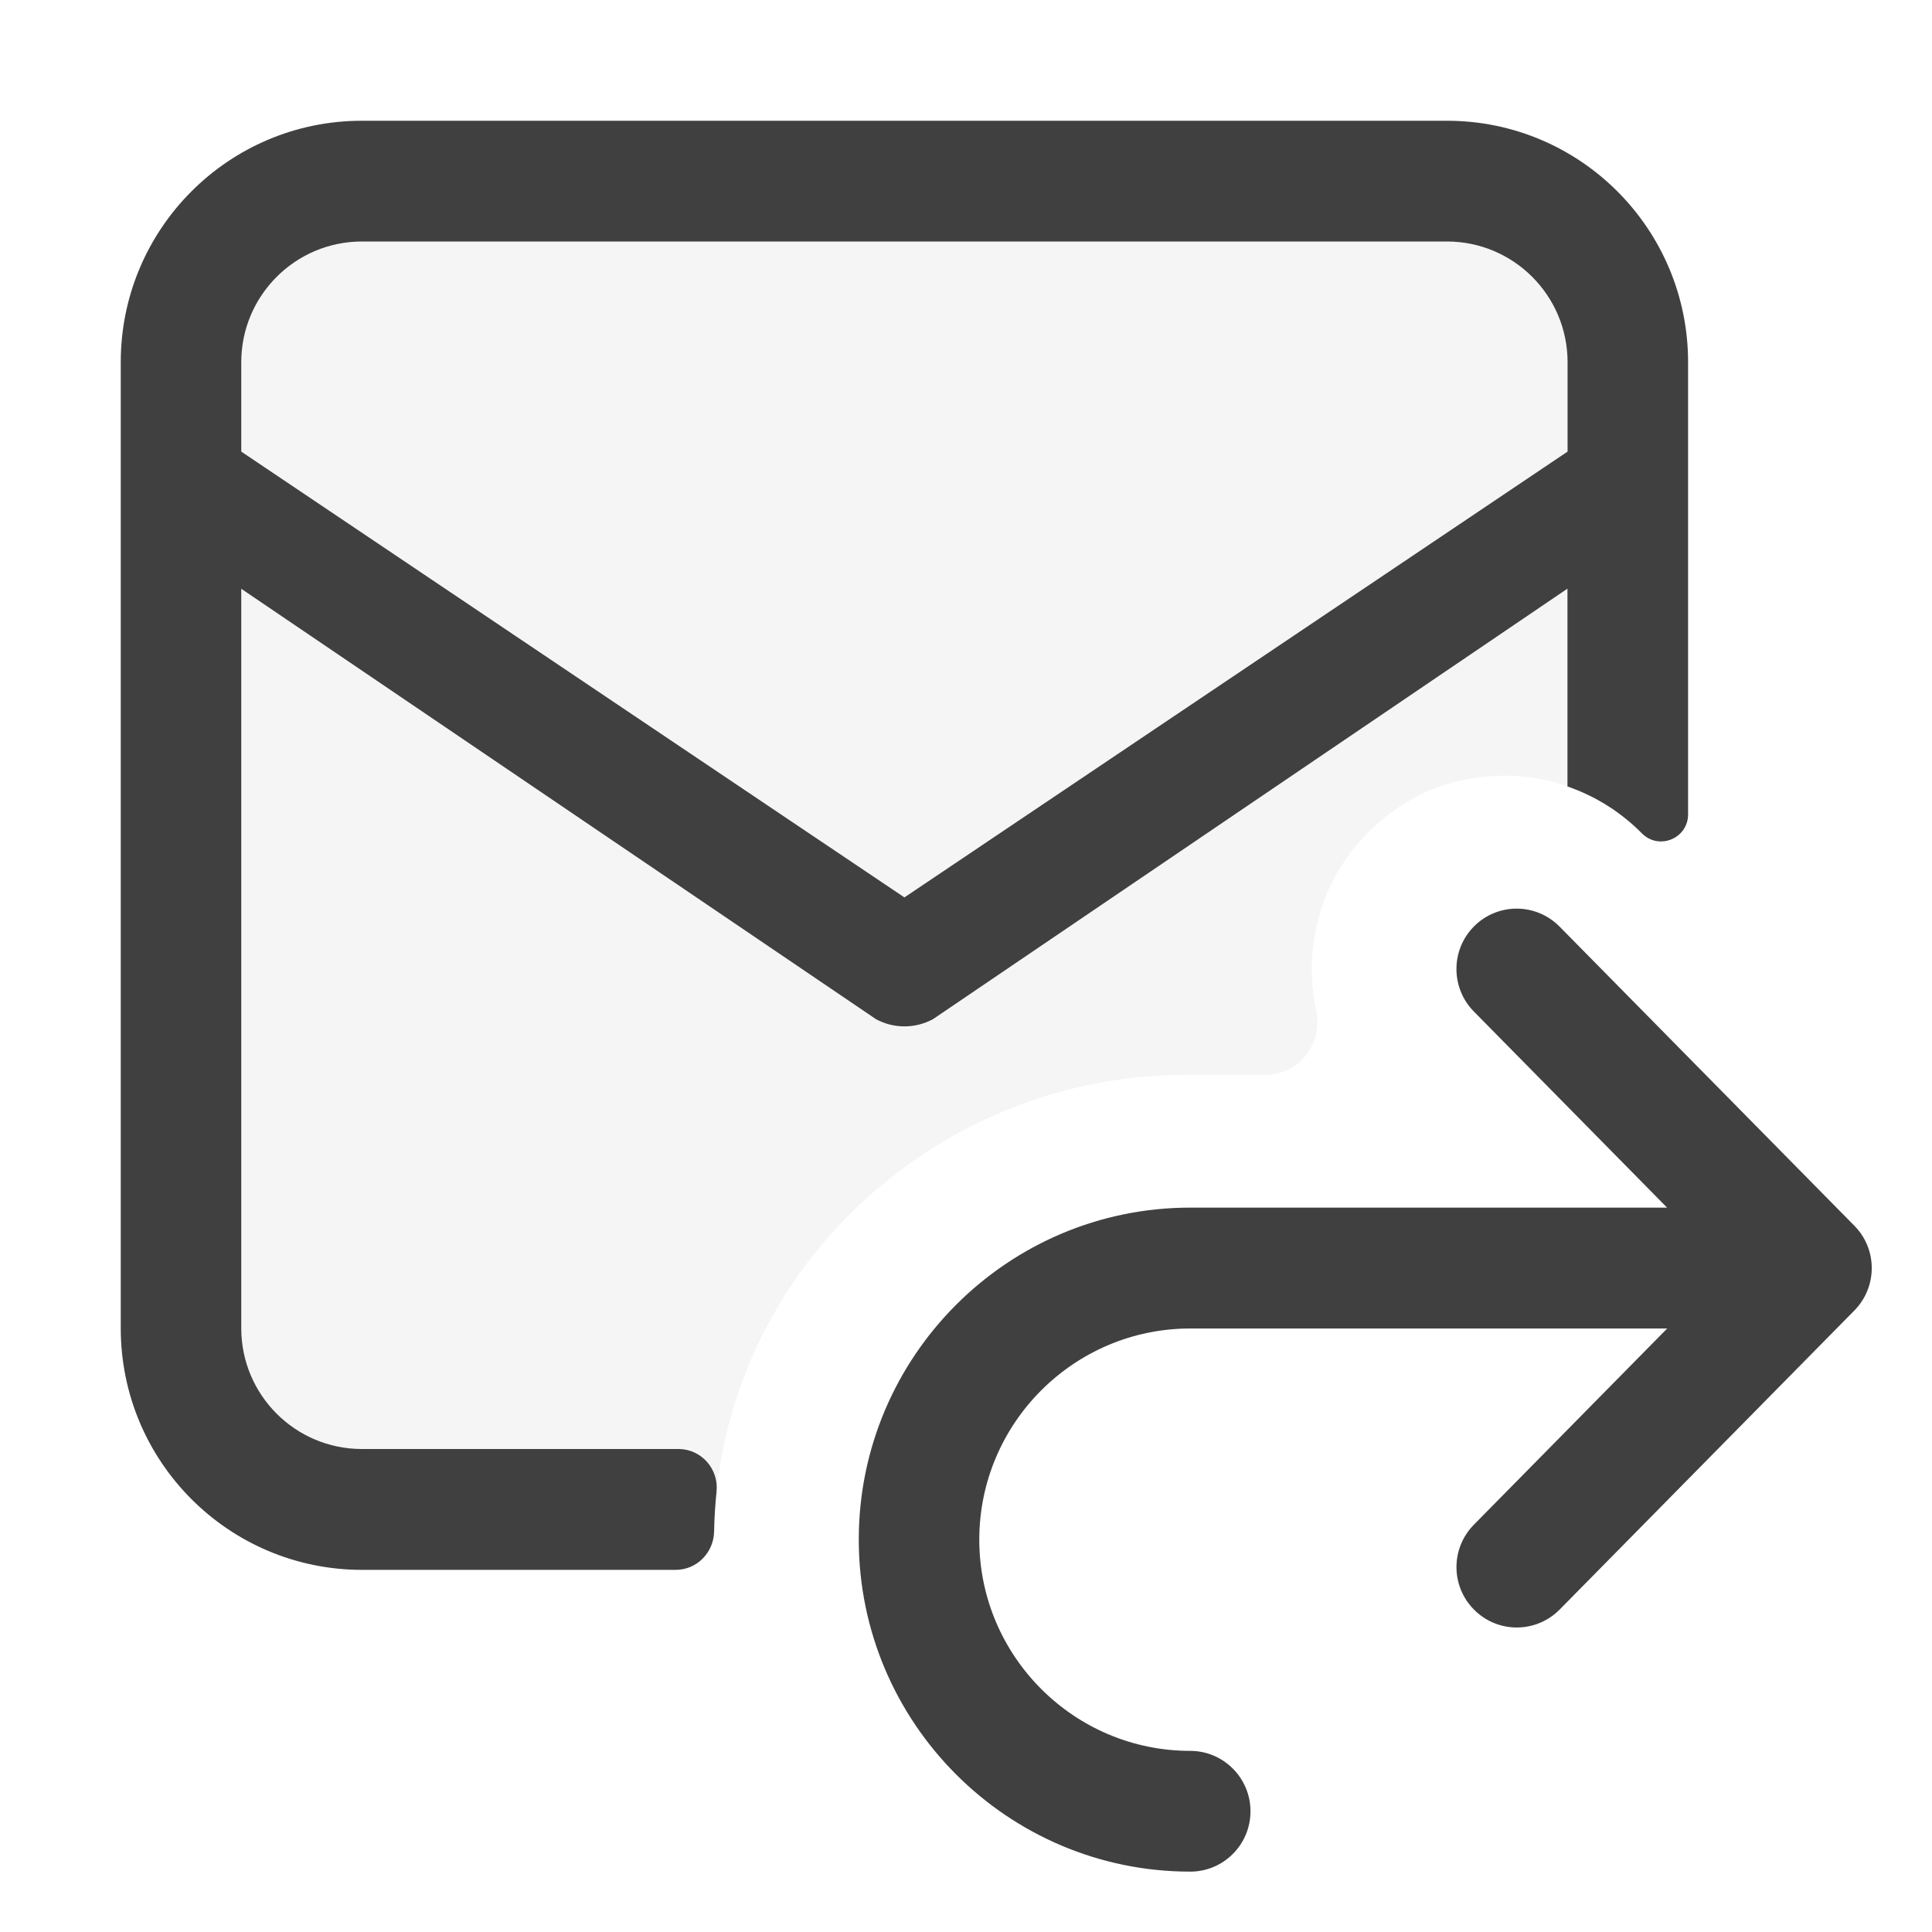
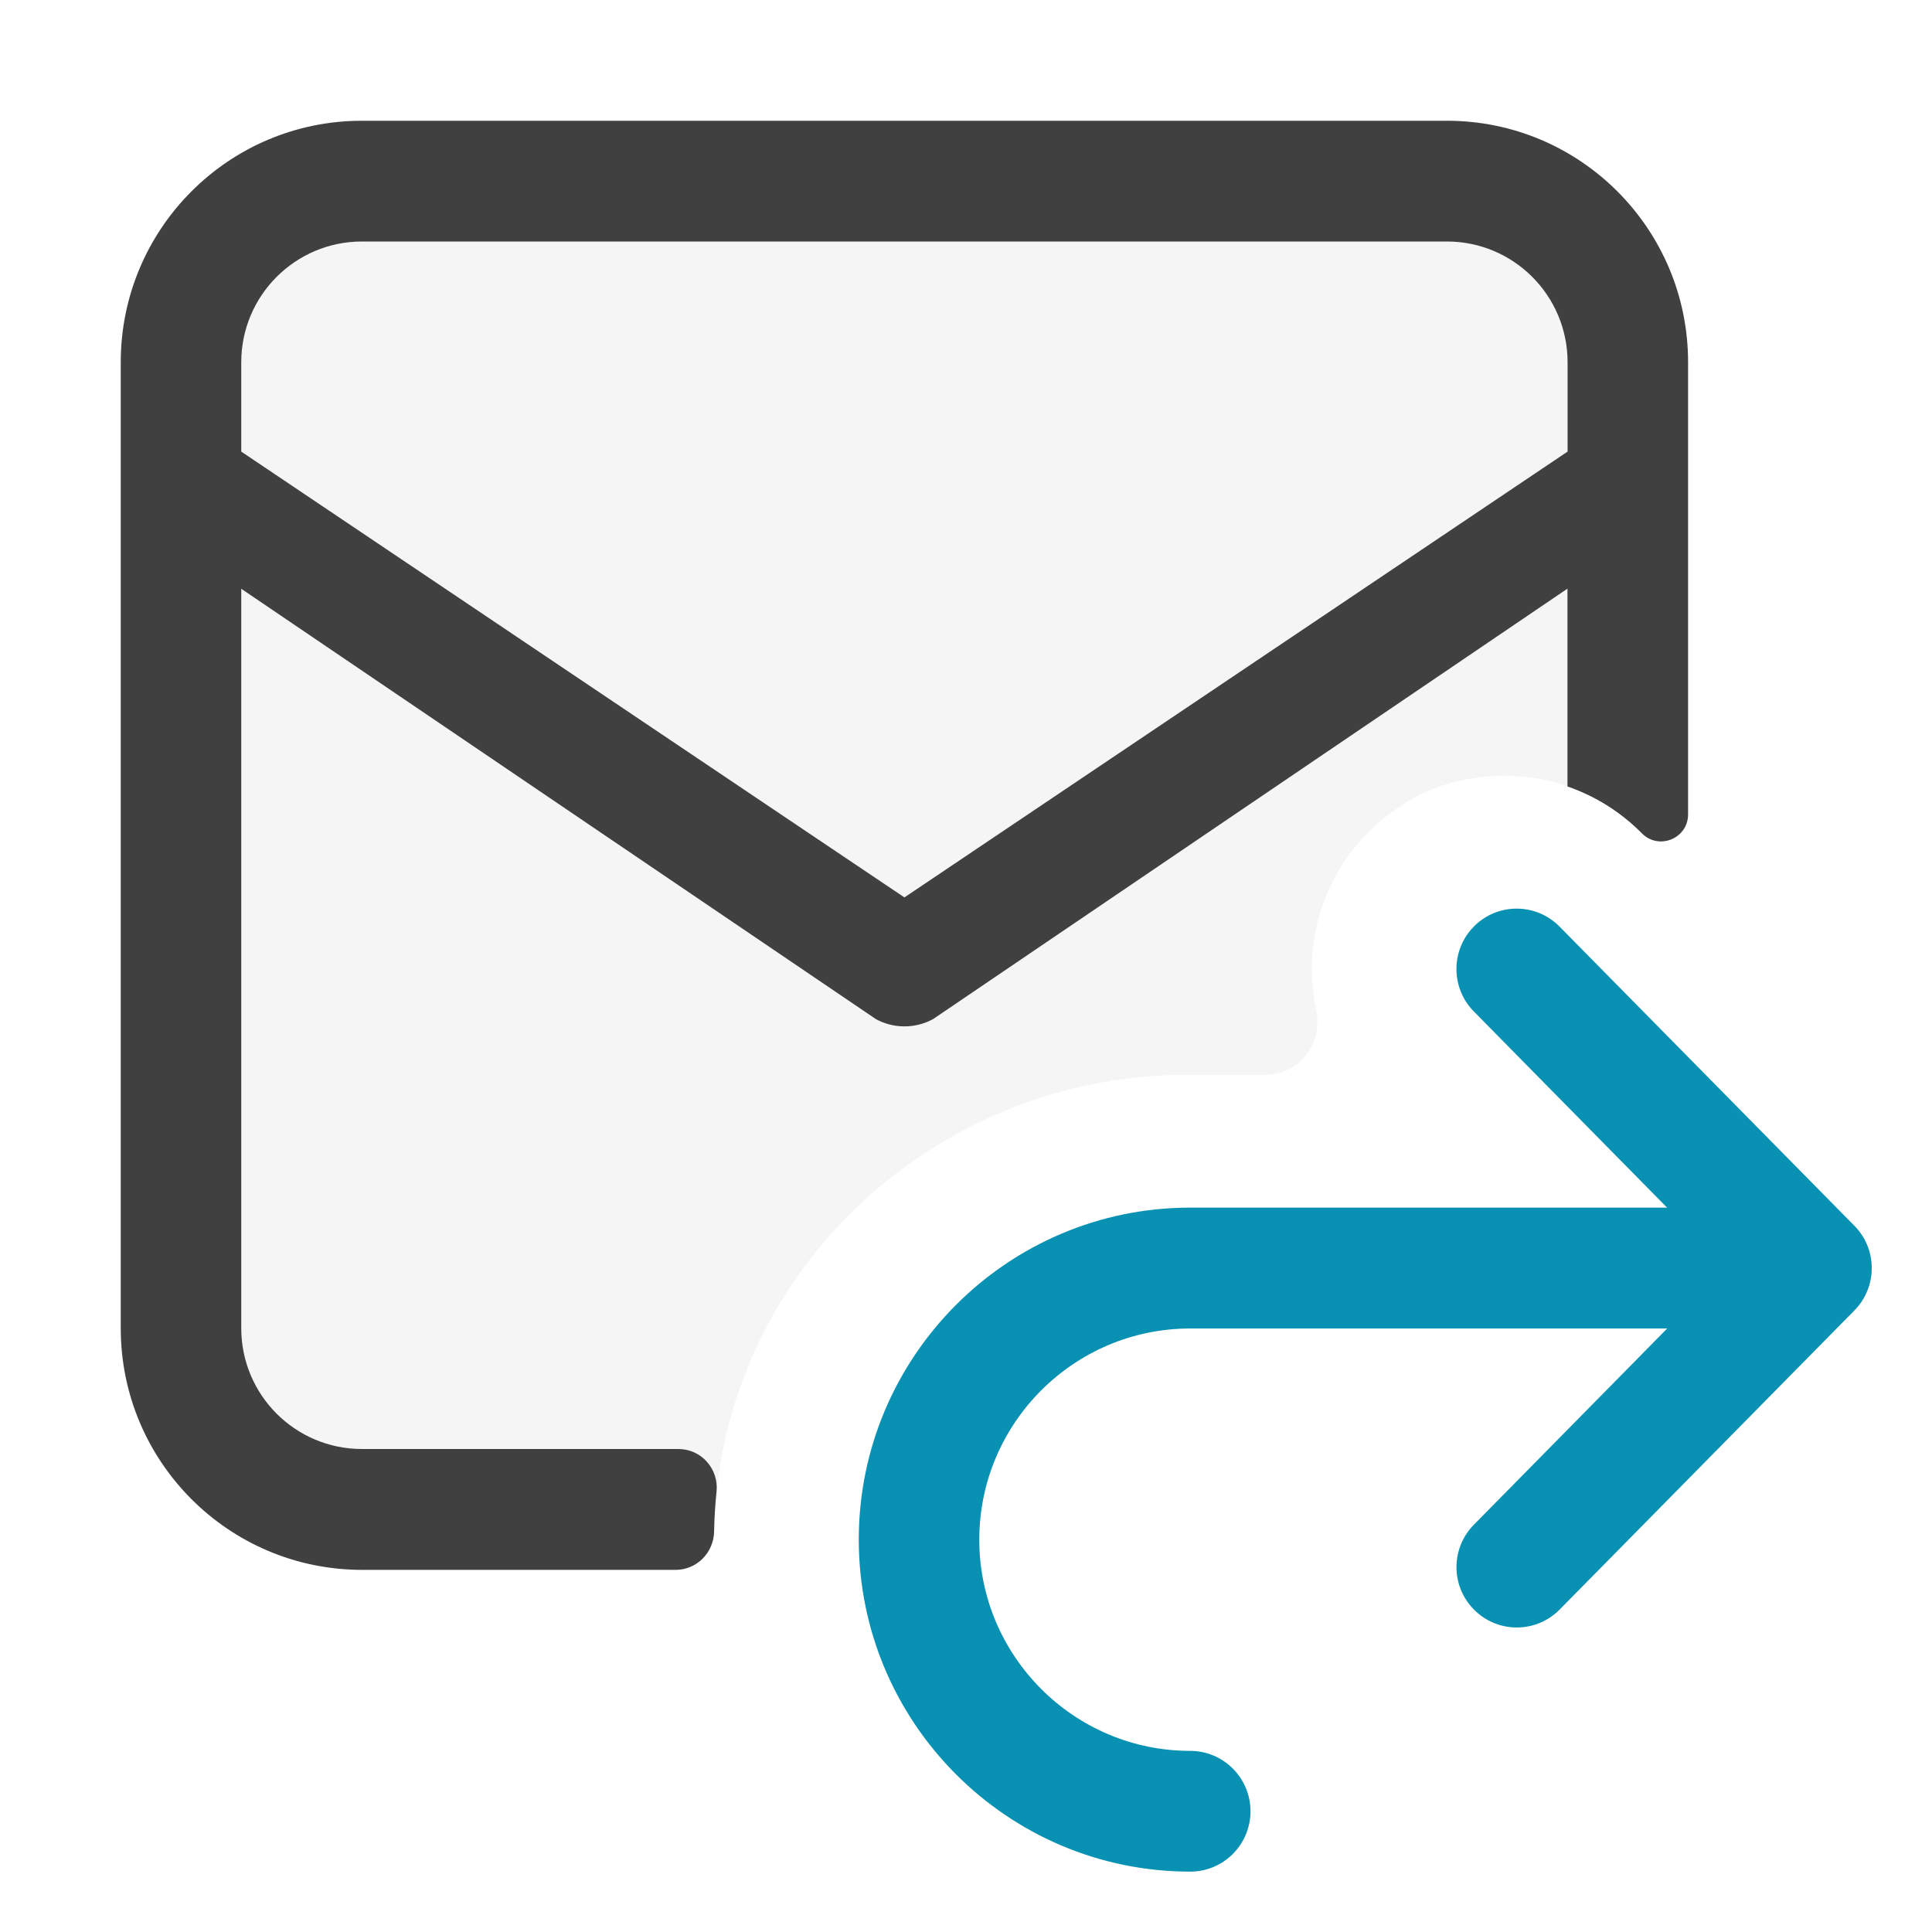
<svg xmlns="http://www.w3.org/2000/svg" version="1.1" id="Layer_1" x="0px" y="0px" width="16px" height="16px" viewBox="0 0 16 16" enable-background="new 0 0 16 16" xml:space="preserve">
  <g id="icon">
    <path d="M3.072,1.5h8.836c0.869,0,1.573,0.705,1.573,1.575v3.718c0,0,-0,0,-0,0c-0.407,-0.339,-0.956,-0.459,-1.504,-0.298c-0.074,0.022,-0.145,0.05,-0.214,0.085c-0.72,0.369,-1.008,1.116,-0.863,1.787c0.059,0.273,-0.14,0.534,-0.419,0.534c-0.326,0,-0.654,0,-0.654,0c-1.98,0,-3.66,1.474,-3.887,3.402c-0.013,0.112,-0.109,0.196,-0.221,0.196H3.072c-0.869,0,-1.573,-0.705,-1.573,-1.575V3.075C1.499,2.205,2.203,1.5,3.072,1.5z" id="b" fill="#F5F5F5" />
    <path d="M2.997,1h8.986c1.103,0,1.997,0.895,1.997,2v1.038v2.706c0,0.2,-0.242,0.3,-0.383,0.157v0c-0.176,-0.178,-0.386,-0.308,-0.616,-0.388V4.875L7.727,8.44c-0.148,0.08,-0.326,0.08,-0.473,0L1.998,4.876V11c0,0.552,0.447,1,0.999,1h2.621c0.19,0,0.336,0.165,0.316,0.355c-0.011,0.106,-0.018,0.214,-0.02,0.324c0,0.001,0,0.002,-0,0.003c-0.003,0.176,-0.143,0.319,-0.319,0.319H2.997C1.894,13,1,12.105,1,11V3C1,1.895,1.894,1,2.997,1zM1.998,3.74l5.492,3.692l5.492,-3.692V3c0,-0.552,-0.447,-1,-0.999,-1H2.997c-0.551,0,-0.999,0.448,-0.999,1V3.74z" id="c1" fill="#404040" />
-     <path d="M9.857,15.5c0.276,0,0.499,-0.224,0.499,-0.5s-0.224,-0.5,-0.499,-0.5c-0.963,0,-1.747,-0.785,-1.747,-1.749s0.784,-1.749,1.747,-1.749h3.95l-1.601,1.625c-0.194,0.197,-0.192,0.513,0.005,0.707c0.196,0.194,0.512,0.192,0.706,-0.005l2.44,-2.476c0.192,-0.195,0.192,-0.508,0,-0.702L12.916,7.674c-0.194,-0.197,-0.51,-0.199,-0.706,-0.005c-0.196,0.194,-0.198,0.51,-0.005,0.707l1.601,1.625H9.857c-1.514,0,-2.745,1.233,-2.745,2.749C7.112,14.267,8.343,15.5,9.857,15.5z" id="c2" fill="#404040" />
+     <path d="M9.857,15.5c0.276,0,0.499,-0.224,0.499,-0.5s-0.224,-0.5,-0.499,-0.5c-0.963,0,-1.747,-0.785,-1.747,-1.749s0.784,-1.749,1.747,-1.749h3.95l-1.601,1.625c-0.194,0.197,-0.192,0.513,0.005,0.707c0.196,0.194,0.512,0.192,0.706,-0.005l2.44,-2.476c0.192,-0.195,0.192,-0.508,0,-0.702L12.916,7.674c-0.194,-0.197,-0.51,-0.199,-0.706,-0.005c-0.196,0.194,-0.198,0.51,-0.005,0.707l1.601,1.625H9.857c-1.514,0,-2.745,1.233,-2.745,2.749C7.112,14.267,8.343,15.5,9.857,15.5z" id="c2" fill="#0891b2" />
  </g>
</svg>
